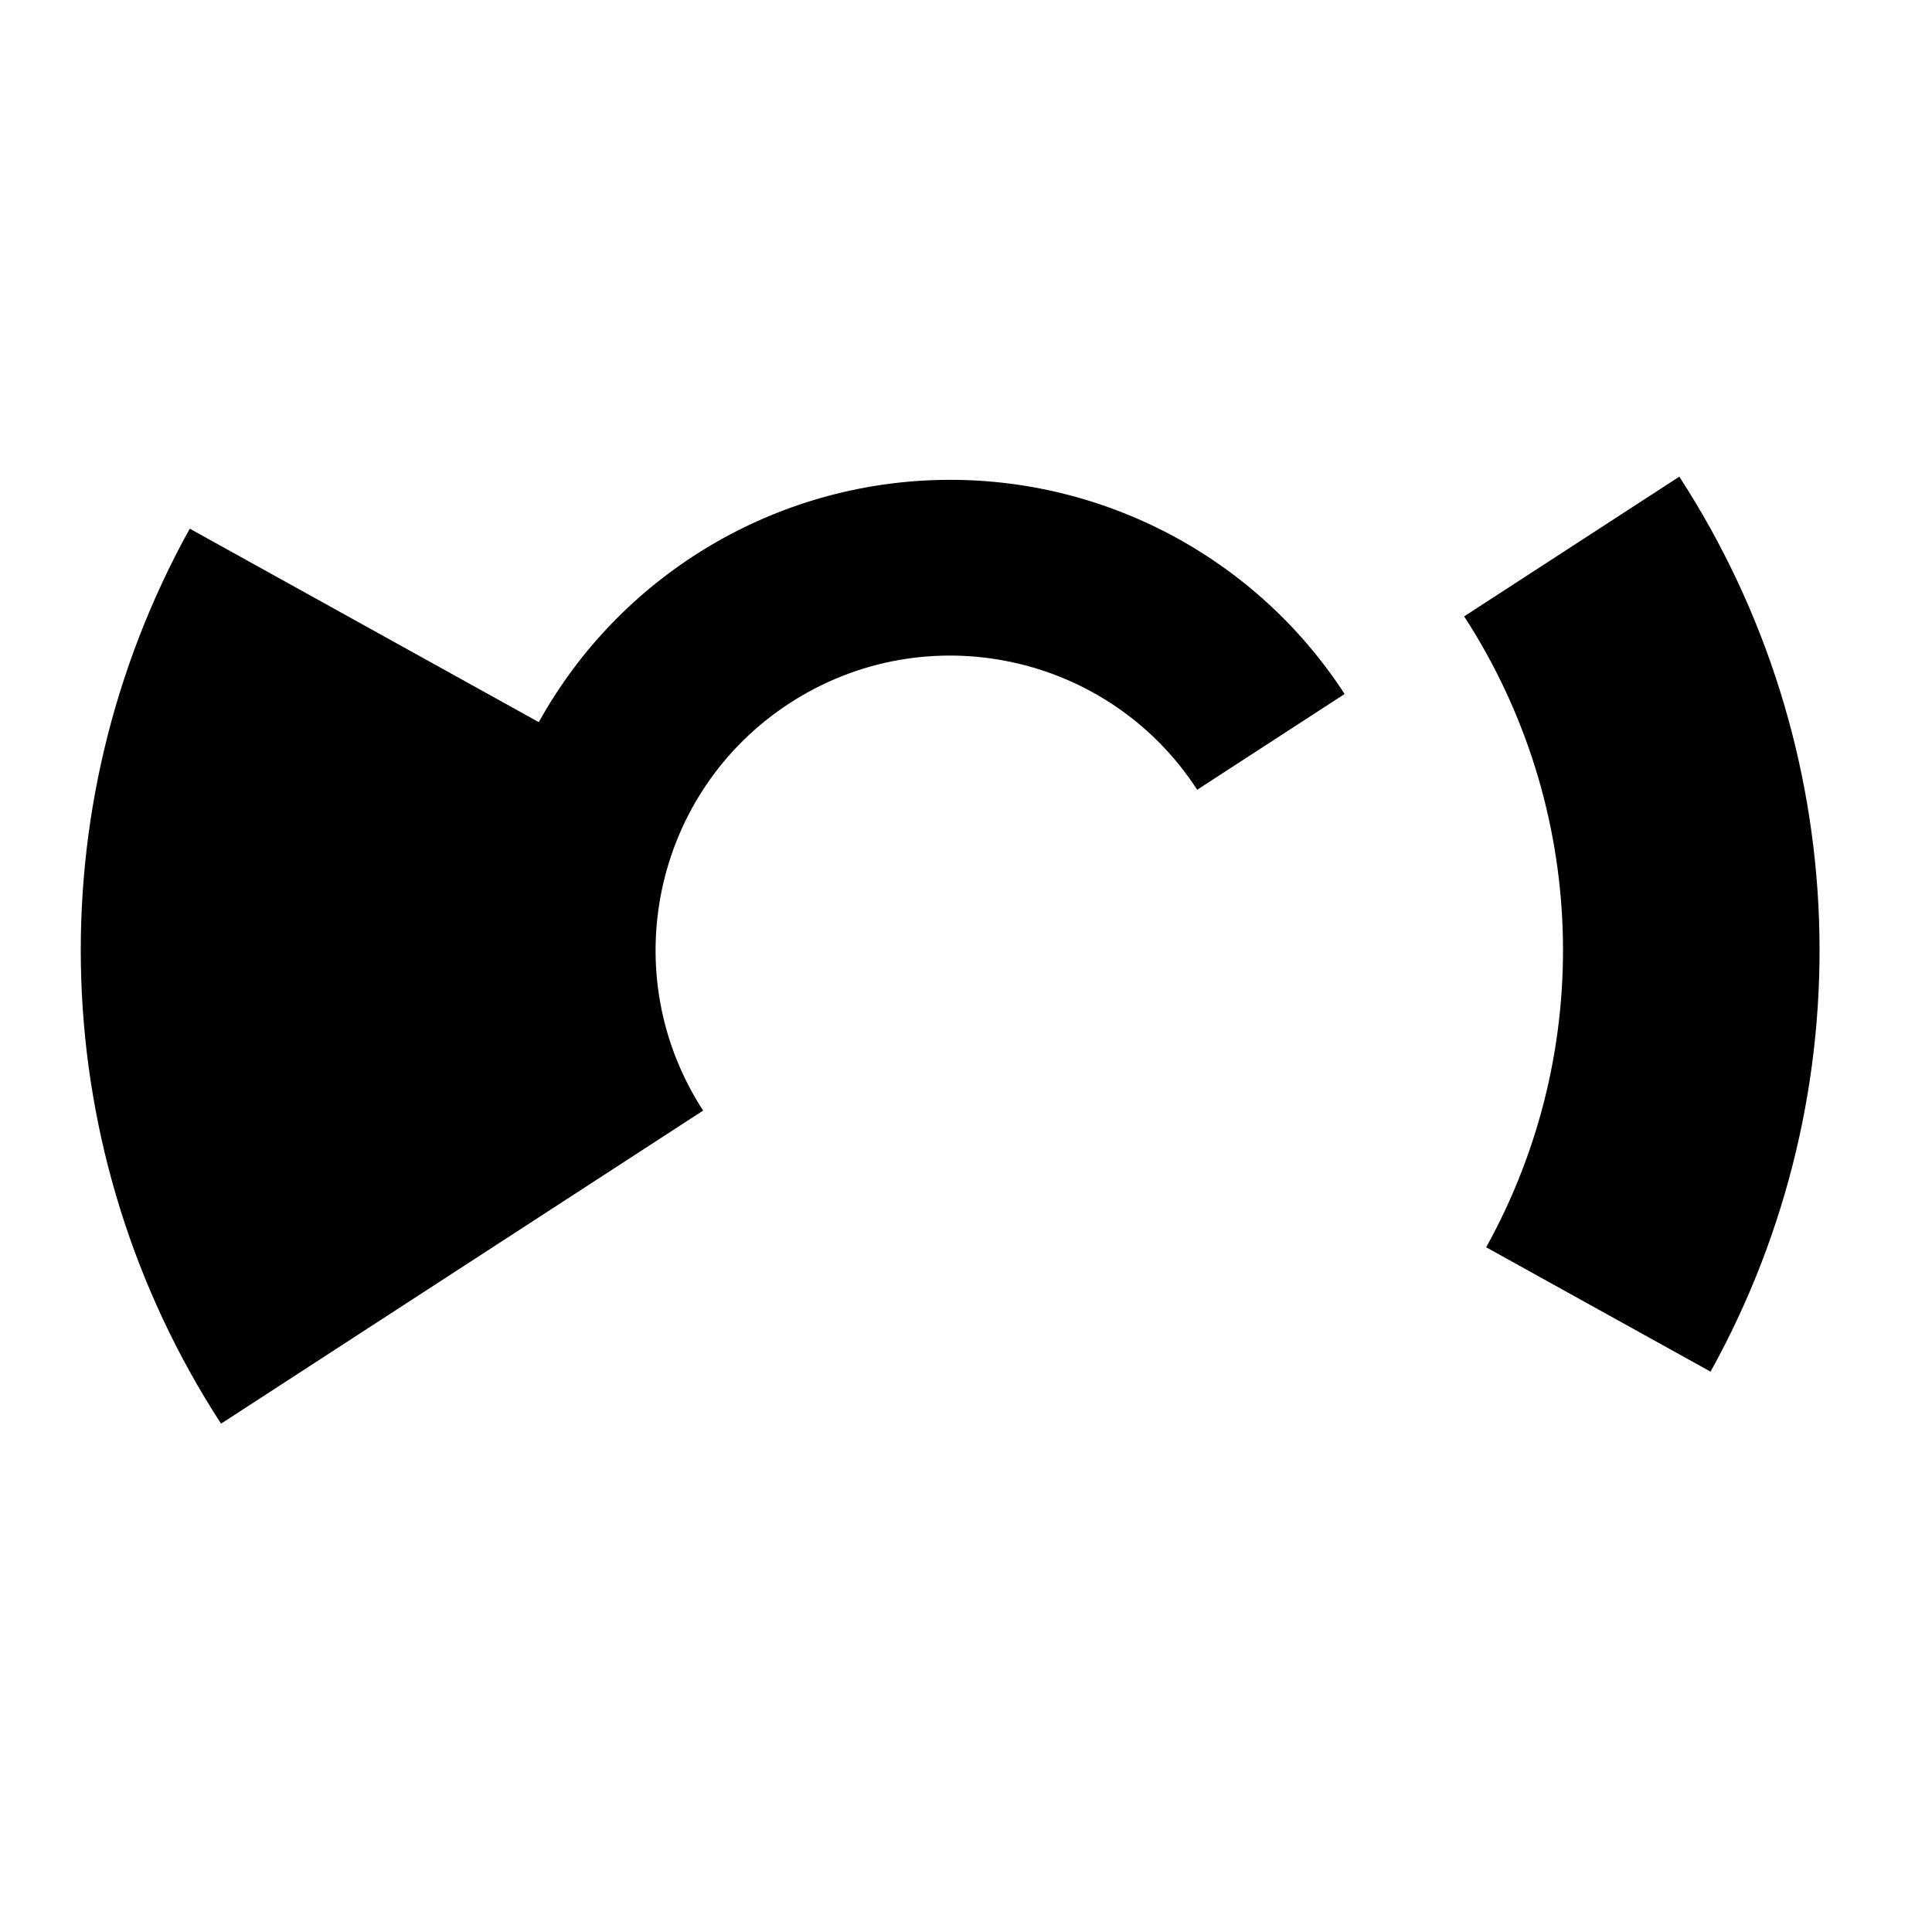
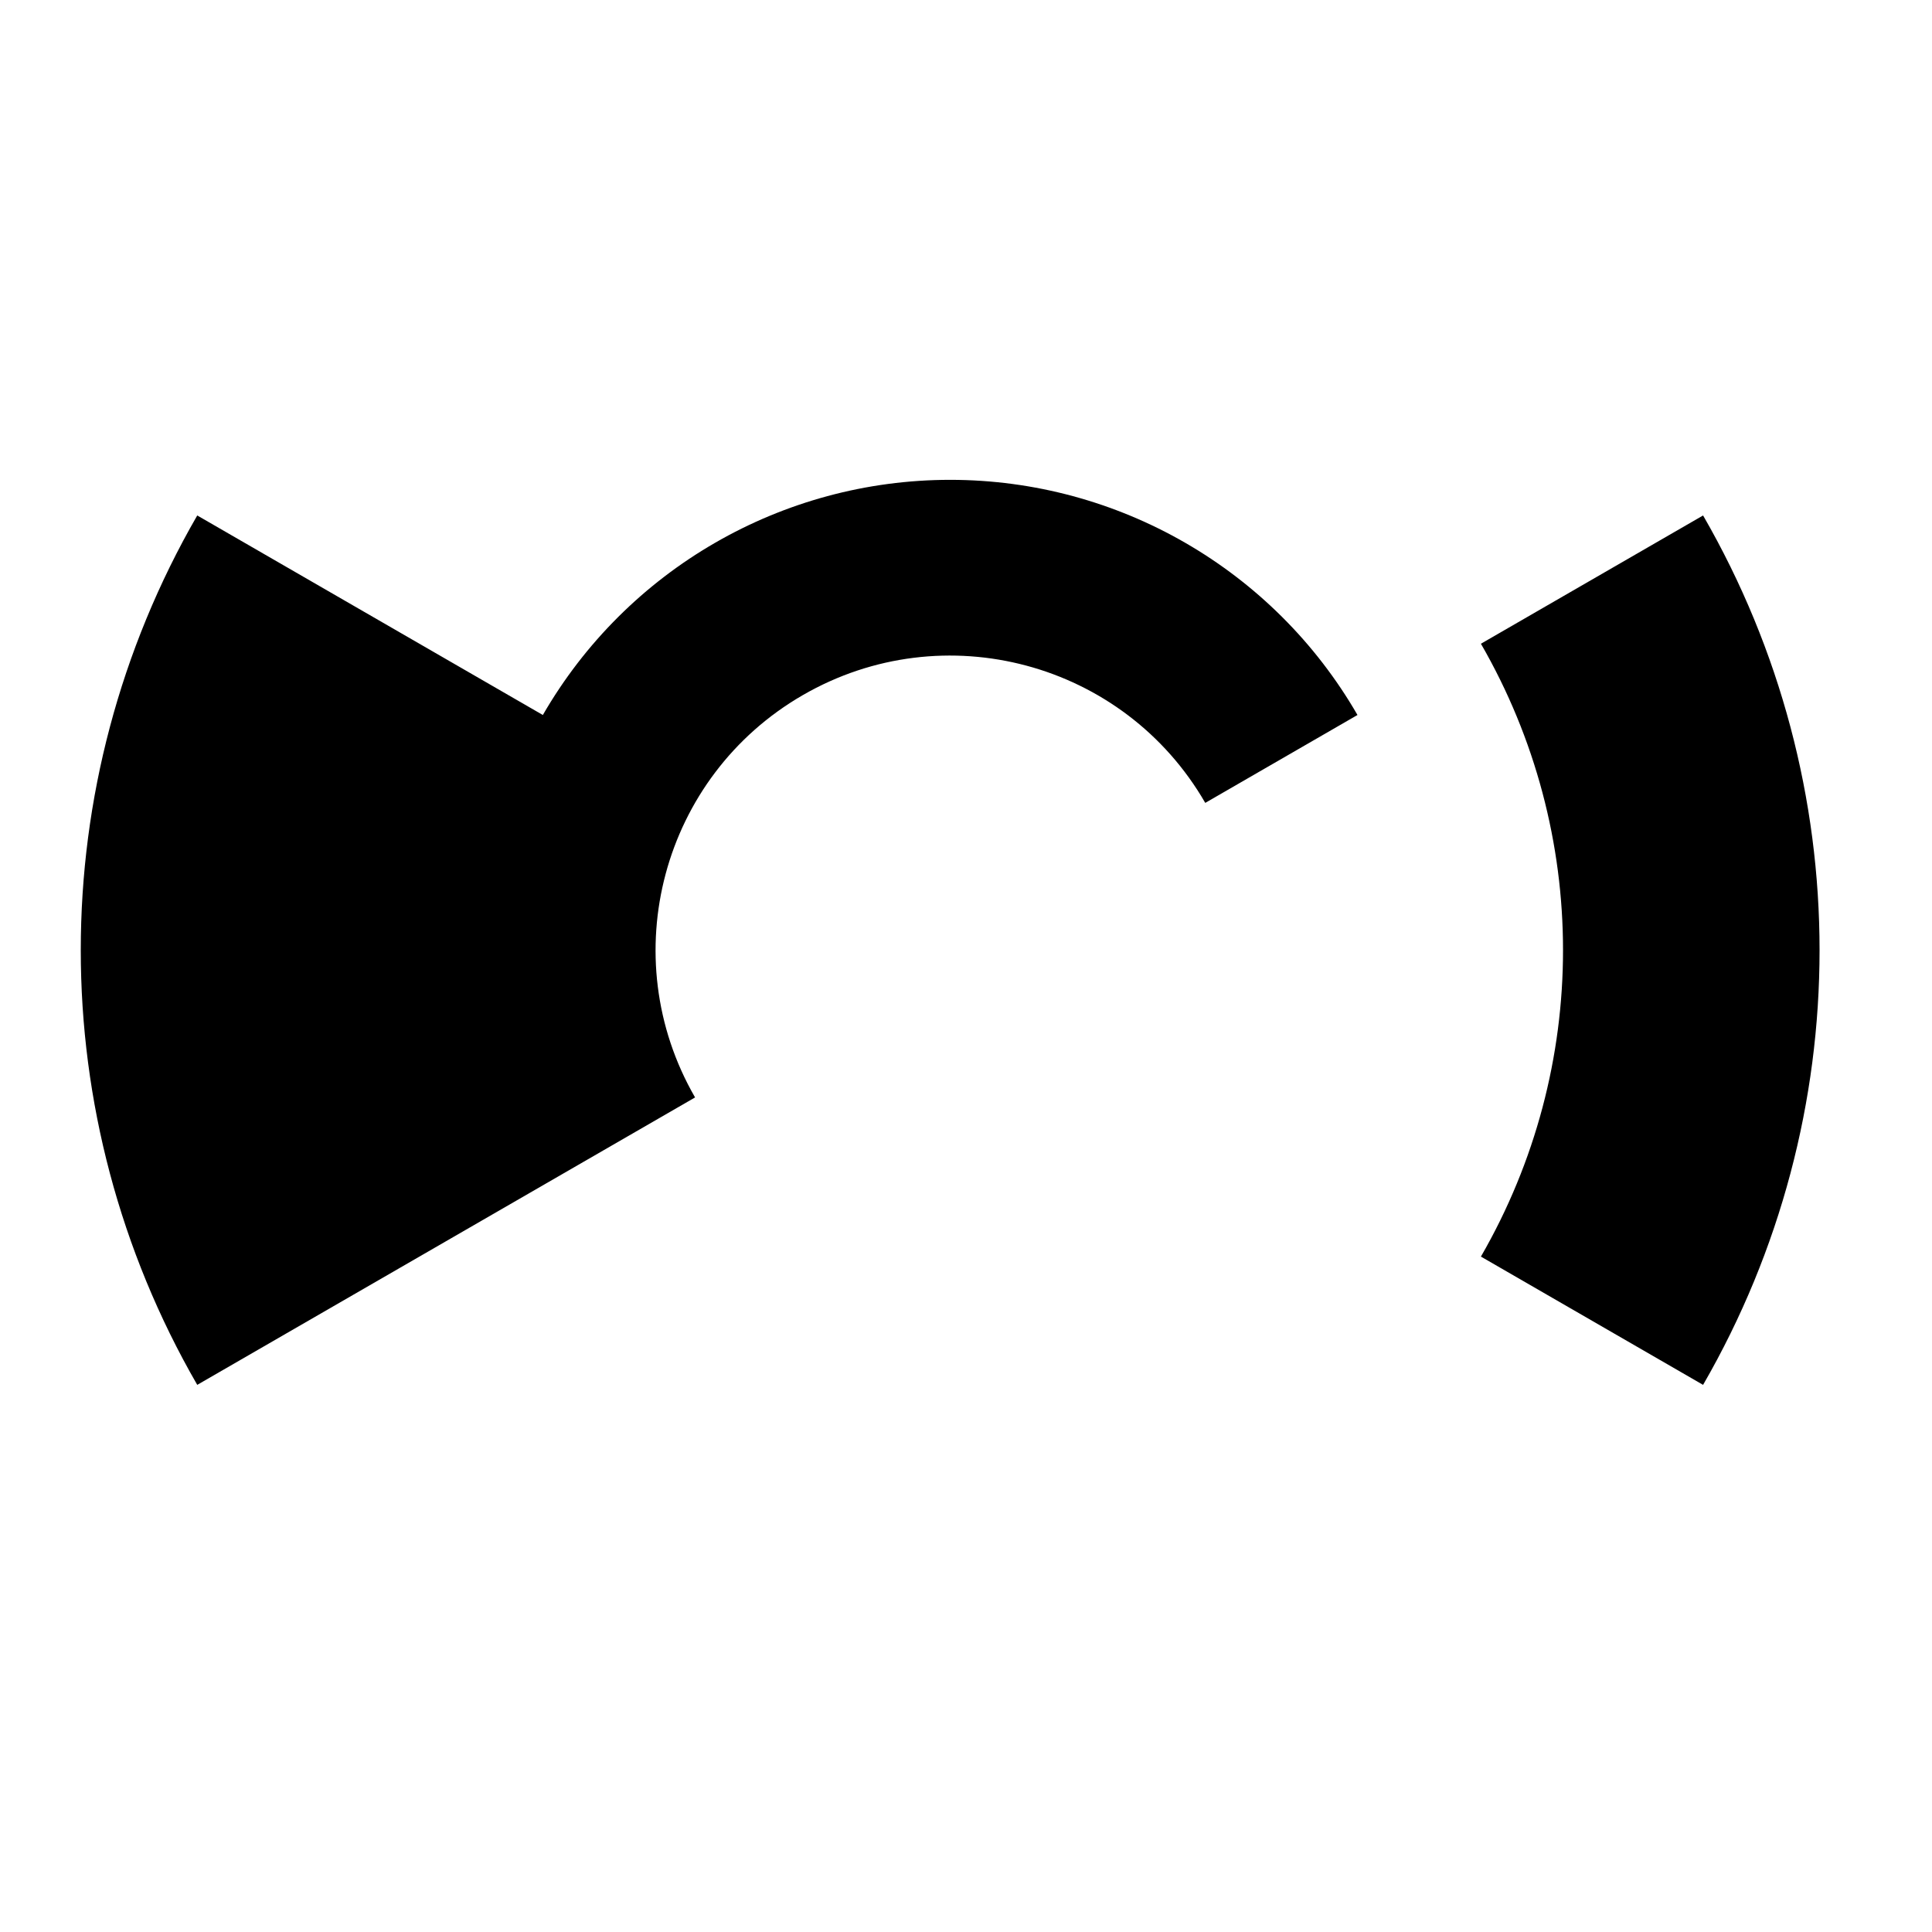
<svg xmlns="http://www.w3.org/2000/svg" viewBox="0 0 200 200">
  <line x1="0" y1="0" x2="200" y2="0" />
  <line x1="0" y1="0" x2="0" y2="200" />
  <g fill="black" stroke="transparent">
    <g transform-origin="50% 50%" transform="scale(0.9836066)">
-       <path d="M19.972,55.64 A91.5,91.5 0 0 0 23.262,149.834 L74.001,116.884 A31,31 0 0 1 125.999,83.116 L141.514,73.04 A49.5,49.5 0 0 0 56.706,76.002 Z" />
-       <path d="M154.094,64.871 A64.5,64.5 0 0 1 156.413,131.27 L180.028,144.36 A91.5,91.5 0 0 0 176.738,50.166 Z" />
+       <path d="M126.847,84.5 A31,31 0 0 0 73.153,115.5 L20.759,145.75 A91.5,91.5 0 0 1 20.759,54.25 L57.132,75.25 A49.5,49.5 0 0 1 142.868,75.25 Z M179.241,54.25 A91.5,91.5 0 0 1 179.241,145.75 L155.859,132.25 A64.5,64.5 0 0 0 155.859,67.75 Z" />
    </g>
  </g>
</svg>
